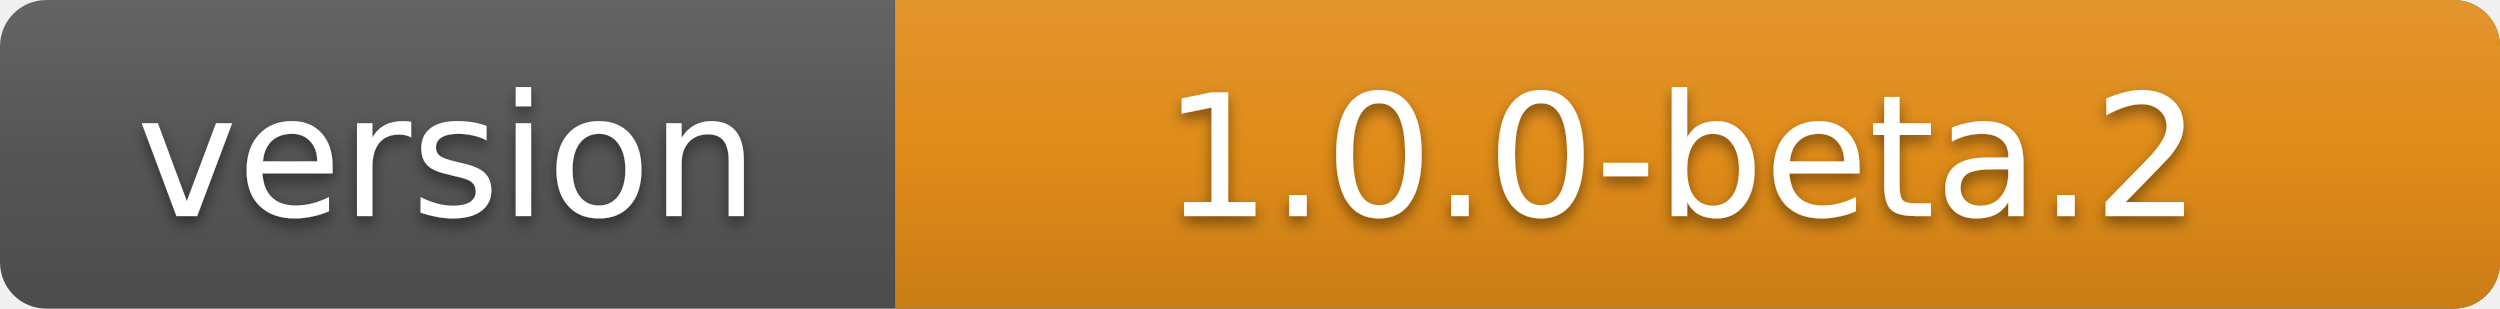
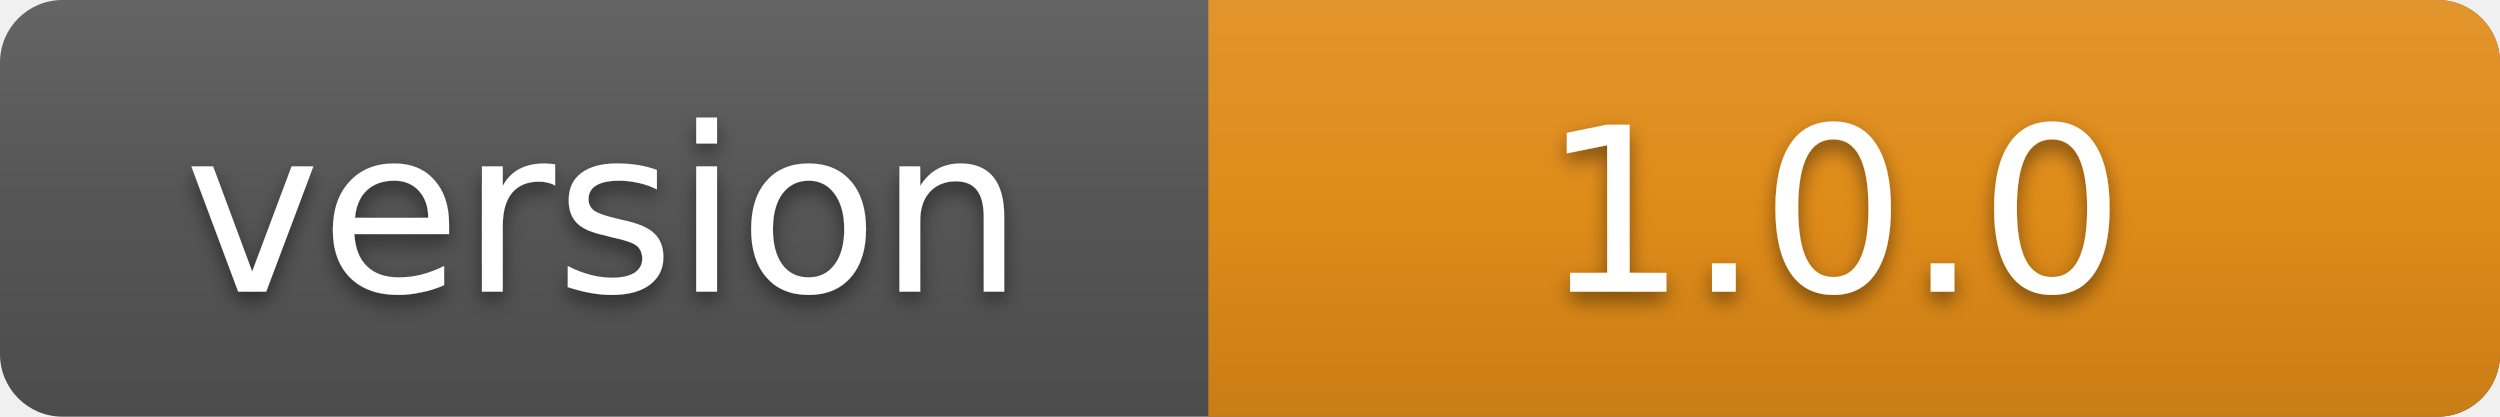
- <svg xmlns="http://www.w3.org/2000/svg" width="162" height="20" role="img" aria-label="version: 1.0.0-beta.2">
+ <svg xmlns="http://www.w3.org/2000/svg" width="120" height="20" role="img" aria-label="version: 1.0.0">
  <defs>
    <filter id="text-shadow" x="-20%" y="-30%" width="140%" height="180%">
      <feDropShadow dx="0" dy="0.45" stdDeviation="0.45" flood-color="#000" flood-opacity="0.45" />
    </filter>
    <linearGradient id="panel-left" x1="0" y1="0" x2="0" y2="1">
      <stop offset="0%" stop-color="#646464" />
      <stop offset="50%" stop-color="#555" />
      <stop offset="100%" stop-color="#4C4C4C" />
    </linearGradient>
    <linearGradient id="panel-right" x1="0" y1="0" x2="0" y2="1">
      <stop offset="0%" stop-color="#E2952D" />
      <stop offset="50%" stop-color="#df8b18" />
      <stop offset="100%" stop-color="#C97D16" />
    </linearGradient>
  </defs>
-   <rect width="162" height="20" rx="3" fill="url(#panel-left)" />
-   <path fill="url(#panel-right)" d="M58 0h101a3 3 0 0 1 3 3v14a3 3 0 0 1-3 3H58z" />
+   <rect width="120" height="20" rx="3" fill="url(#panel-left)" />
+   <path fill="url(#panel-right)" d="M58 0h59a3 3 0 0 1 3 3v14a3 3 0 0 1-3 3H58z" />
  <text filter="url(#text-shadow)" x="29" y="14" fill="#fff" font-family="Verdana,DejaVu Sans,sans-serif" font-size="11" text-anchor="middle">version</text>
-   <text filter="url(#text-shadow)" x="109" y="14" fill="#fff" font-family="Verdana,DejaVu Sans,sans-serif" font-size="11" text-anchor="middle">1.0.0-beta.2</text>
+   <text filter="url(#text-shadow)" x="88" y="14" fill="#fff" font-family="Verdana,DejaVu Sans,sans-serif" font-size="11" text-anchor="middle">1.0.0</text>
</svg>
